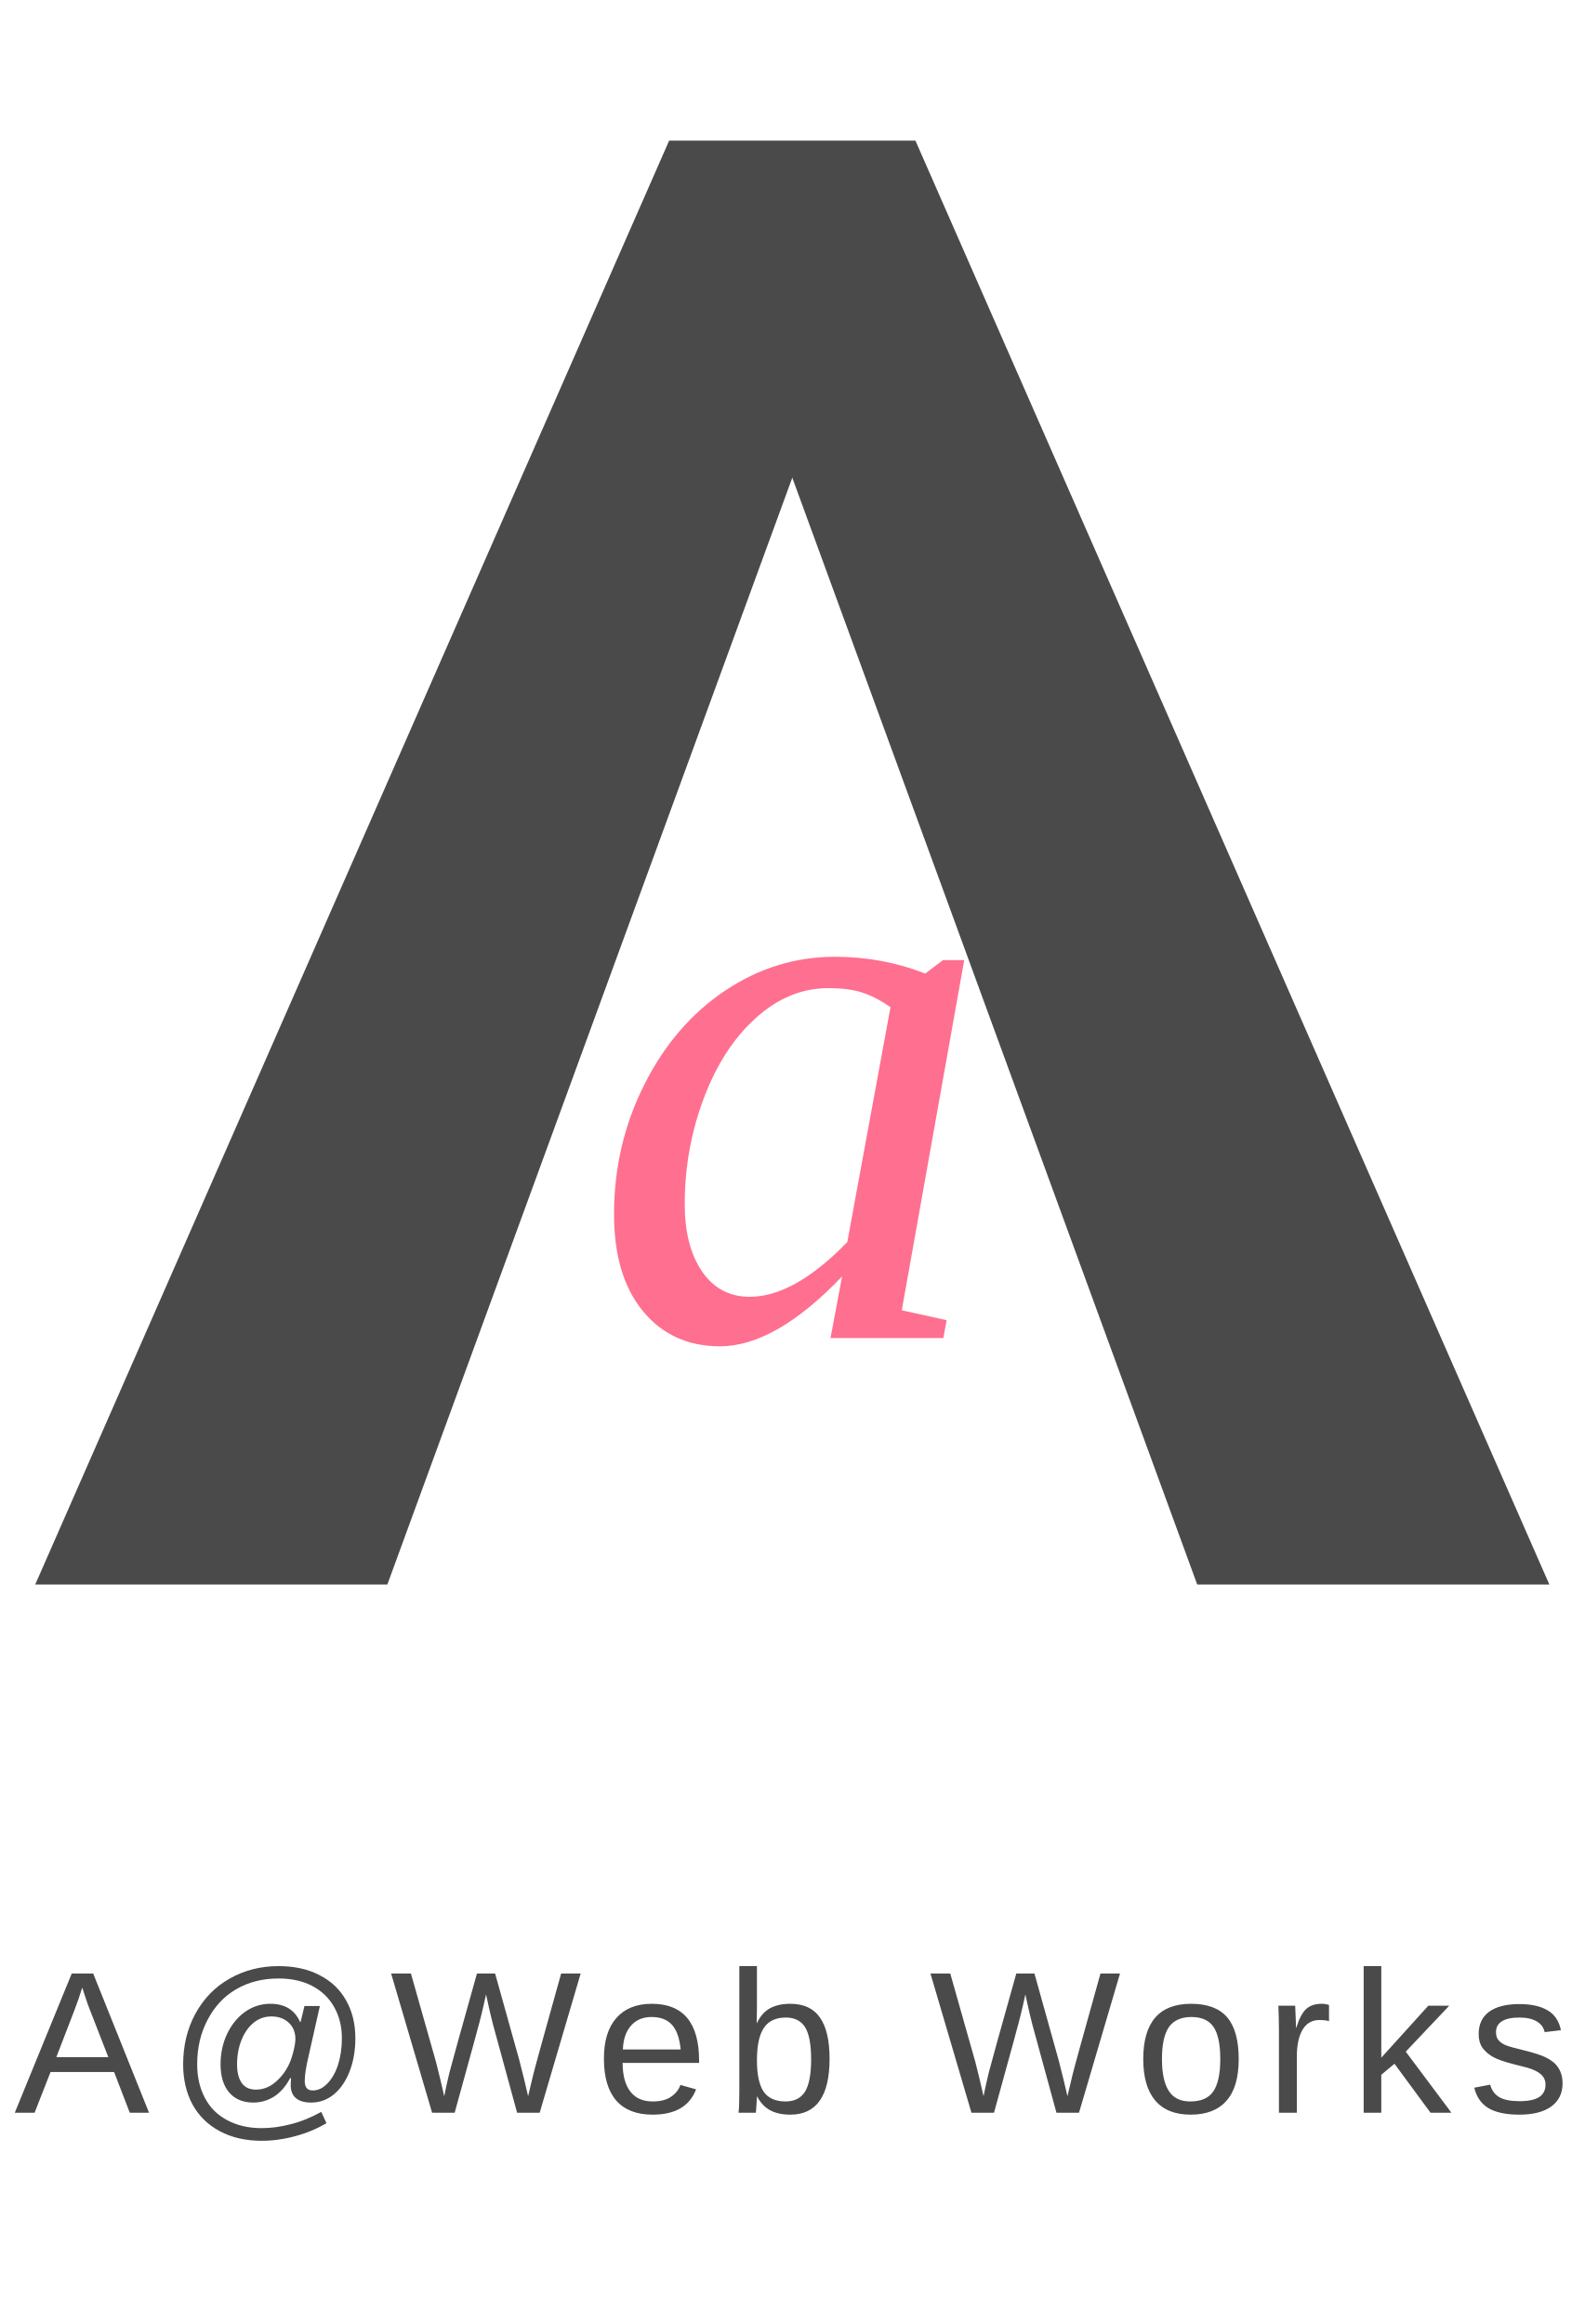
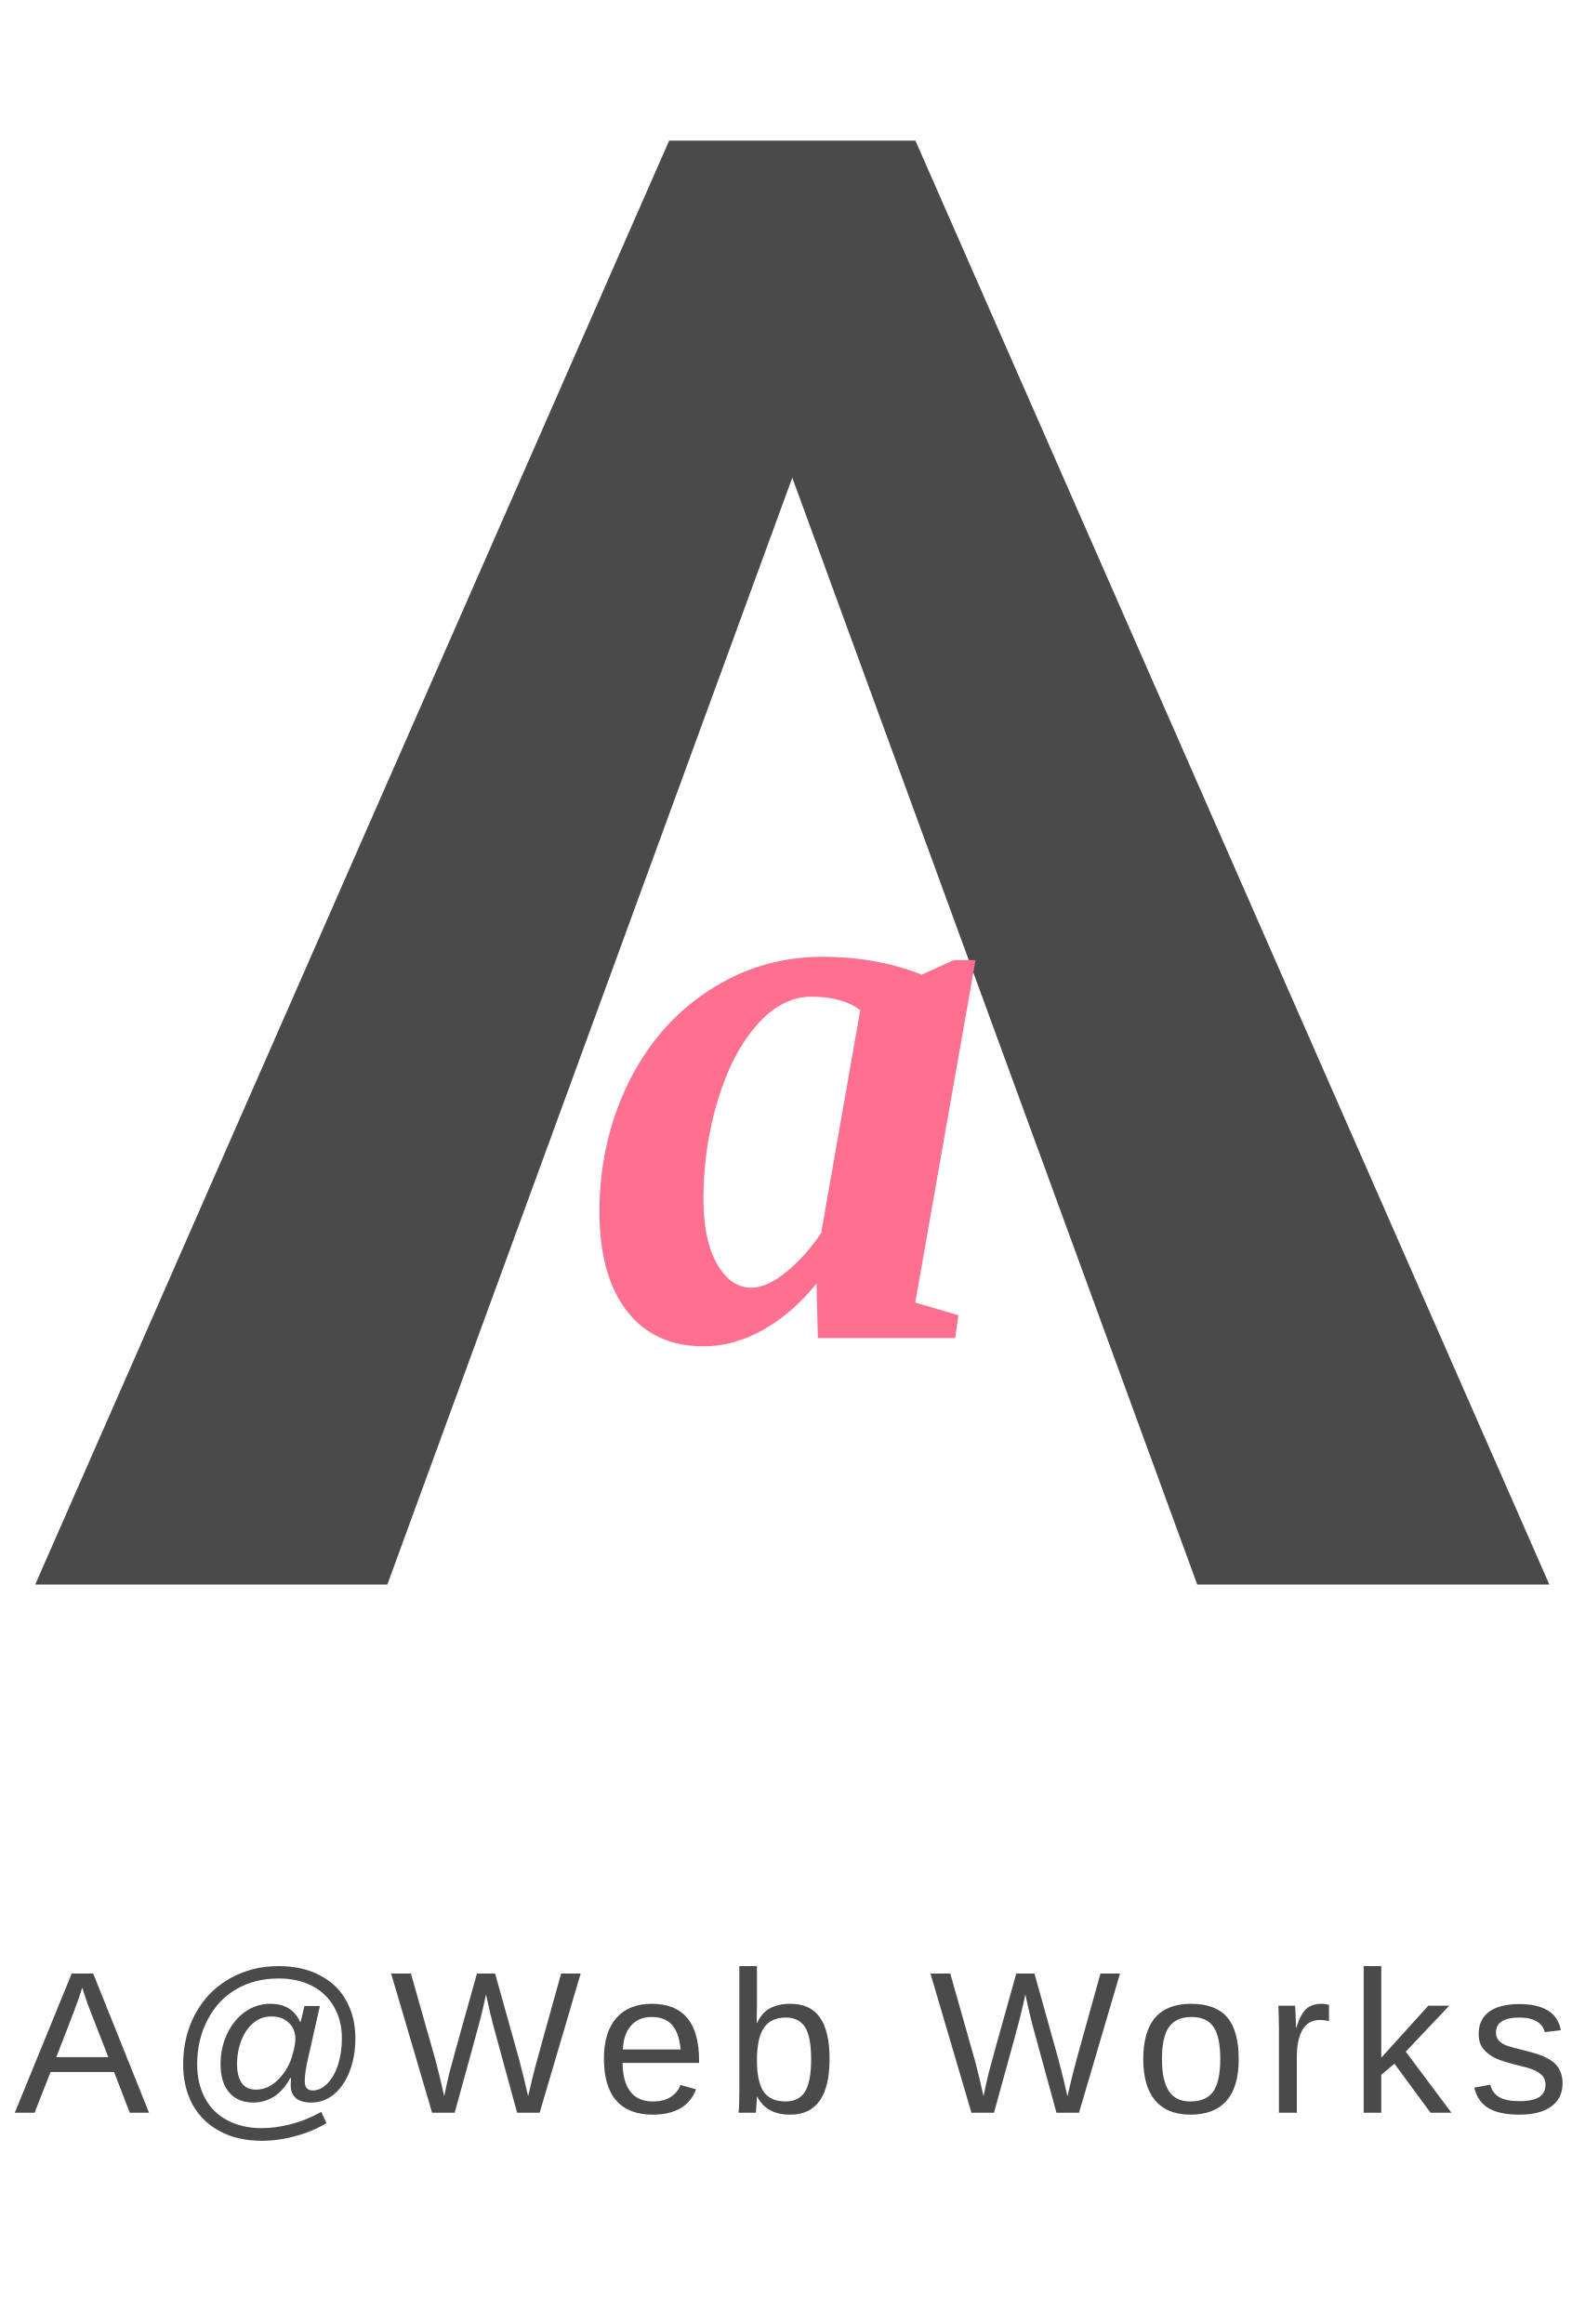
<svg xmlns="http://www.w3.org/2000/svg" viewBox="0 0 90 132" fill="none">
  <polygon points="38,8 52,8 22,90 2,90" fill="#4A4A4A" />
  <polygon points="38,8 52,8 88,90 68,90" fill="#4A4A4A" />
-   <text x="45" y="76" text-anchor="middle" font-size="46" font-style="italic" font-family="Georgia,'Times New Roman',serif" fill="#FF6F8F">a</text>
+   <text x="45" y="76" text-anchor="middle" font-size="46" font-style="italic" font-weight="700" font-family="Georgia,'Times New Roman',serif" fill="#FF6F8F">a</text>
  <text x="45" y="120" text-anchor="middle" font-size="11.5" font-family="Arial,Helvetica,sans-serif" fill="#4A4A4A" letter-spacing="1">A@Web Works</text>
</svg>
